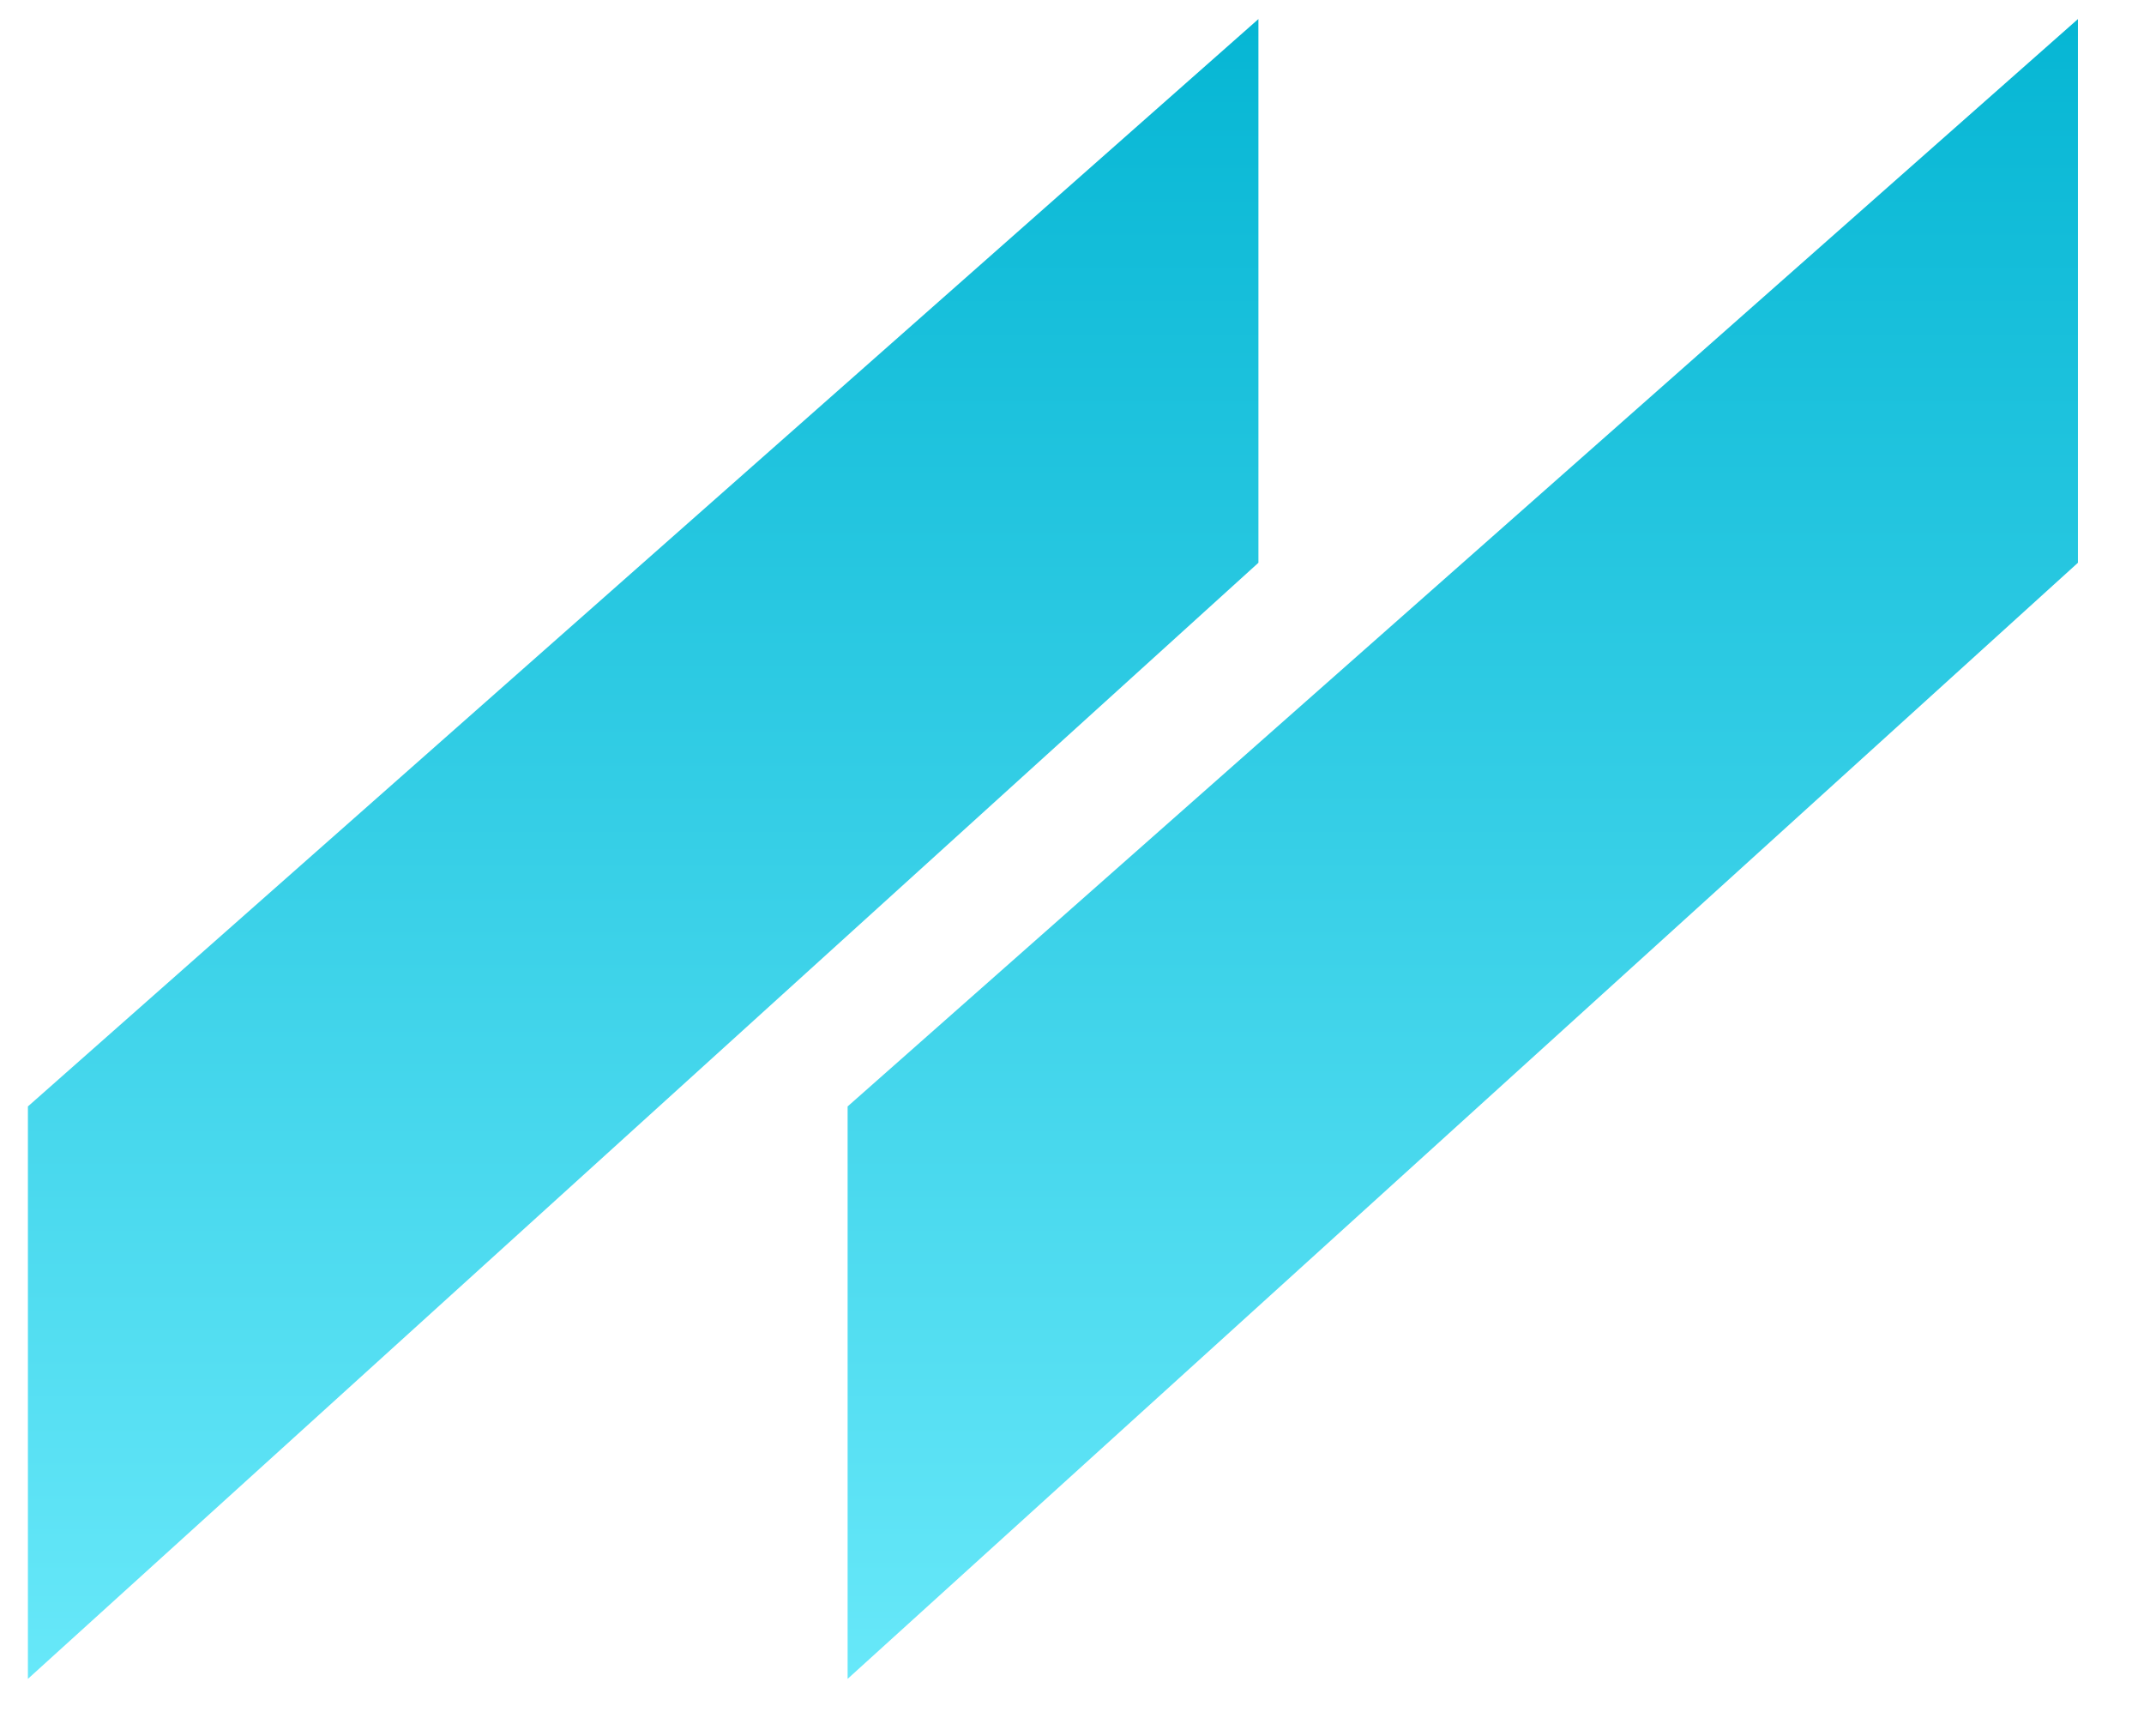
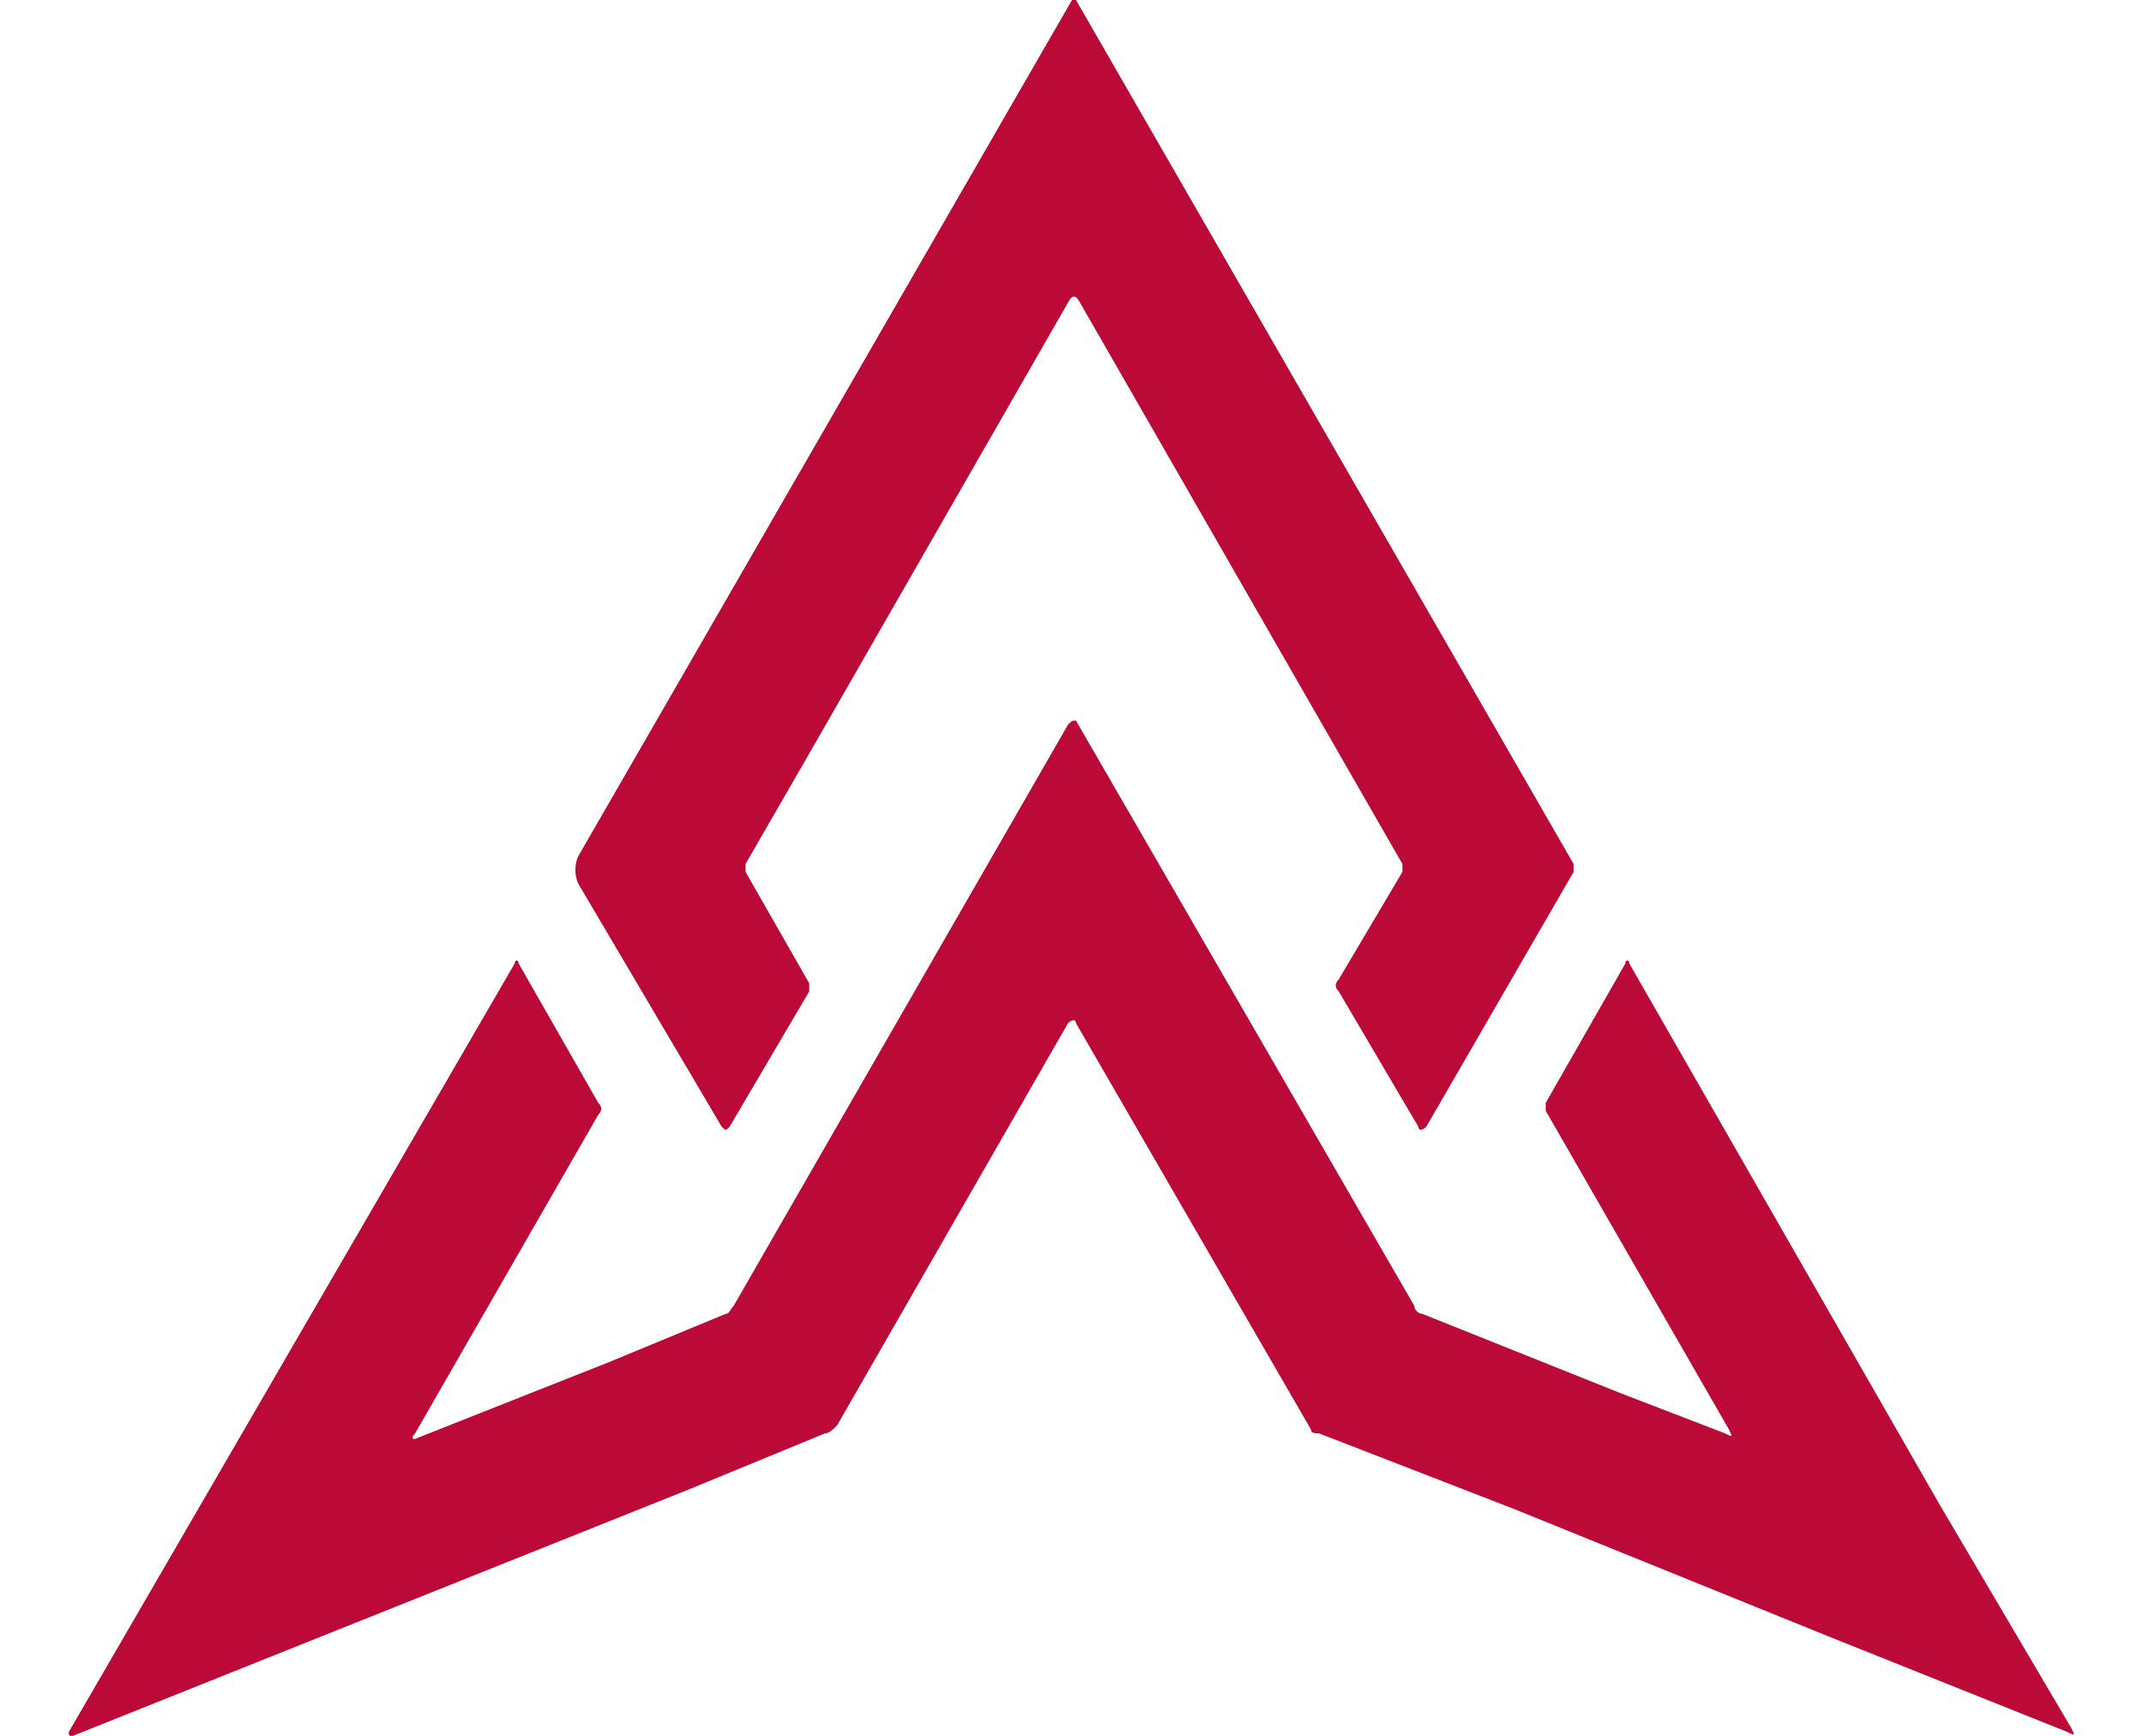
- <svg xmlns="http://www.w3.org/2000/svg" xmlns:xlink="http://www.w3.org/1999/xlink" version="1.1" preserveAspectRatio="xMidYMid meet" viewBox="344.564 330.278 111.737 91.218" width="53.87" height="43.61">
-   <defs>
-     <path d="M453.3 331.28L453.3 359.85L388.64 418.5L388.64 388.42L453.3 331.28Z" id="aFZf6T5ED" />
-     <linearGradient id="gradientb2ThqnP5Op" gradientUnits="userSpaceOnUse" x1="420.97" y1="331.28" x2="420.97" y2="418.5">
-       <stop style="stop-color: #06b6d4;stop-opacity: 1" offset="0%" />
-       <stop style="stop-color: #67e8f9;stop-opacity: 1" offset="100%" />
-     </linearGradient>
-     <path d="M410.23 331.28L410.23 359.85L345.56 418.5L345.56 388.42L410.23 331.28Z" id="a9fehgwfM" />
-     <linearGradient id="gradientk1wNV9Ostb" gradientUnits="userSpaceOnUse" x1="377.89" y1="331.28" x2="377.89" y2="418.5">
-       <stop style="stop-color: #06b6d4;stop-opacity: 1" offset="0%" />
-       <stop style="stop-color: #67e8f9;stop-opacity: 1" offset="100%" />
-     </linearGradient>
-   </defs>
+ <svg xmlns="http://www.w3.org/2000/svg" version="1.1" preserveAspectRatio="xMidYMid meet" width="53.87" height="43.61" viewBox="0 0 50.4 43.6" xml:space="preserve">
+   <style type="text/css">
+ 		.st0{fill:#BB0A37;}
+ 	</style>
  <g>
-     <g>
-       <use xlink:href="#aFZf6T5ED" opacity="1" fill="url(#gradientb2ThqnP5Op)" />
-     </g>
-     <g>
-       <use xlink:href="#a9fehgwfM" opacity="1" fill="url(#gradientk1wNV9Ostb)" />
-     </g>
+     <path class="st0" d="M16.4,28.3c0.1,0.1,0.1,0.1,0.2,0l2-3.4c0-0.1,0-0.1,0-0.2L17,21.9c0-0.1,0-0.1,0-0.2l1.5-2.6l6.6-11.5    c0.1-0.2,0.2-0.2,0.3,0l8.1,14.1c0,0.1,0,0.1,0,0.2l-1.6,2.7c-0.1,0.1-0.1,0.2,0,0.3l2,3.4c0,0.1,0.1,0.1,0.2,0l3.7-6.4    c0-0.1,0-0.1,0-0.2L25.3,0c0-0.1-0.1-0.1-0.1,0L14.3,18.9l-1.5,2.6c-0.1,0.2-0.1,0.5,0,0.7L16.4,28.3z" />
+     <path class="st0" d="M50.3,43.4l-3.3-5.6l-7.8-13.6c0-0.1-0.1-0.1-0.1,0l-2,3.5c0,0.1,0,0.1,0,0.2l4.6,8c0.1,0.2,0.1,0.2-0.1,0.1    l-2.6-1l-5-2c-0.1,0-0.2-0.1-0.2-0.2l-8.5-14.7c-0.1,0-0.1,0-0.2,0.1l-8.4,14.6c-0.1,0.1-0.1,0.2-0.2,0.2l-2.9,1.2l-4.8,1.9    c-0.2,0.1-0.2,0-0.1-0.1l4.6-8c0.1-0.1,0.1-0.2,0-0.3l-2-3.5c0-0.1-0.1-0.1-0.1,0L0,43.5c0,0.1,0,0.1,0.1,0.1l15.5-6.2L19,36    c0.1,0,0.2-0.1,0.3-0.2l5.8-10.1c0.1-0.1,0.2-0.1,0.2,0l5.9,10.2c0,0.1,0.1,0.1,0.2,0.1l4.9,1.9l7.9,3.2l6,2.4    C50.4,43.6,50.4,43.6,50.3,43.4z" />
  </g>
</svg>
